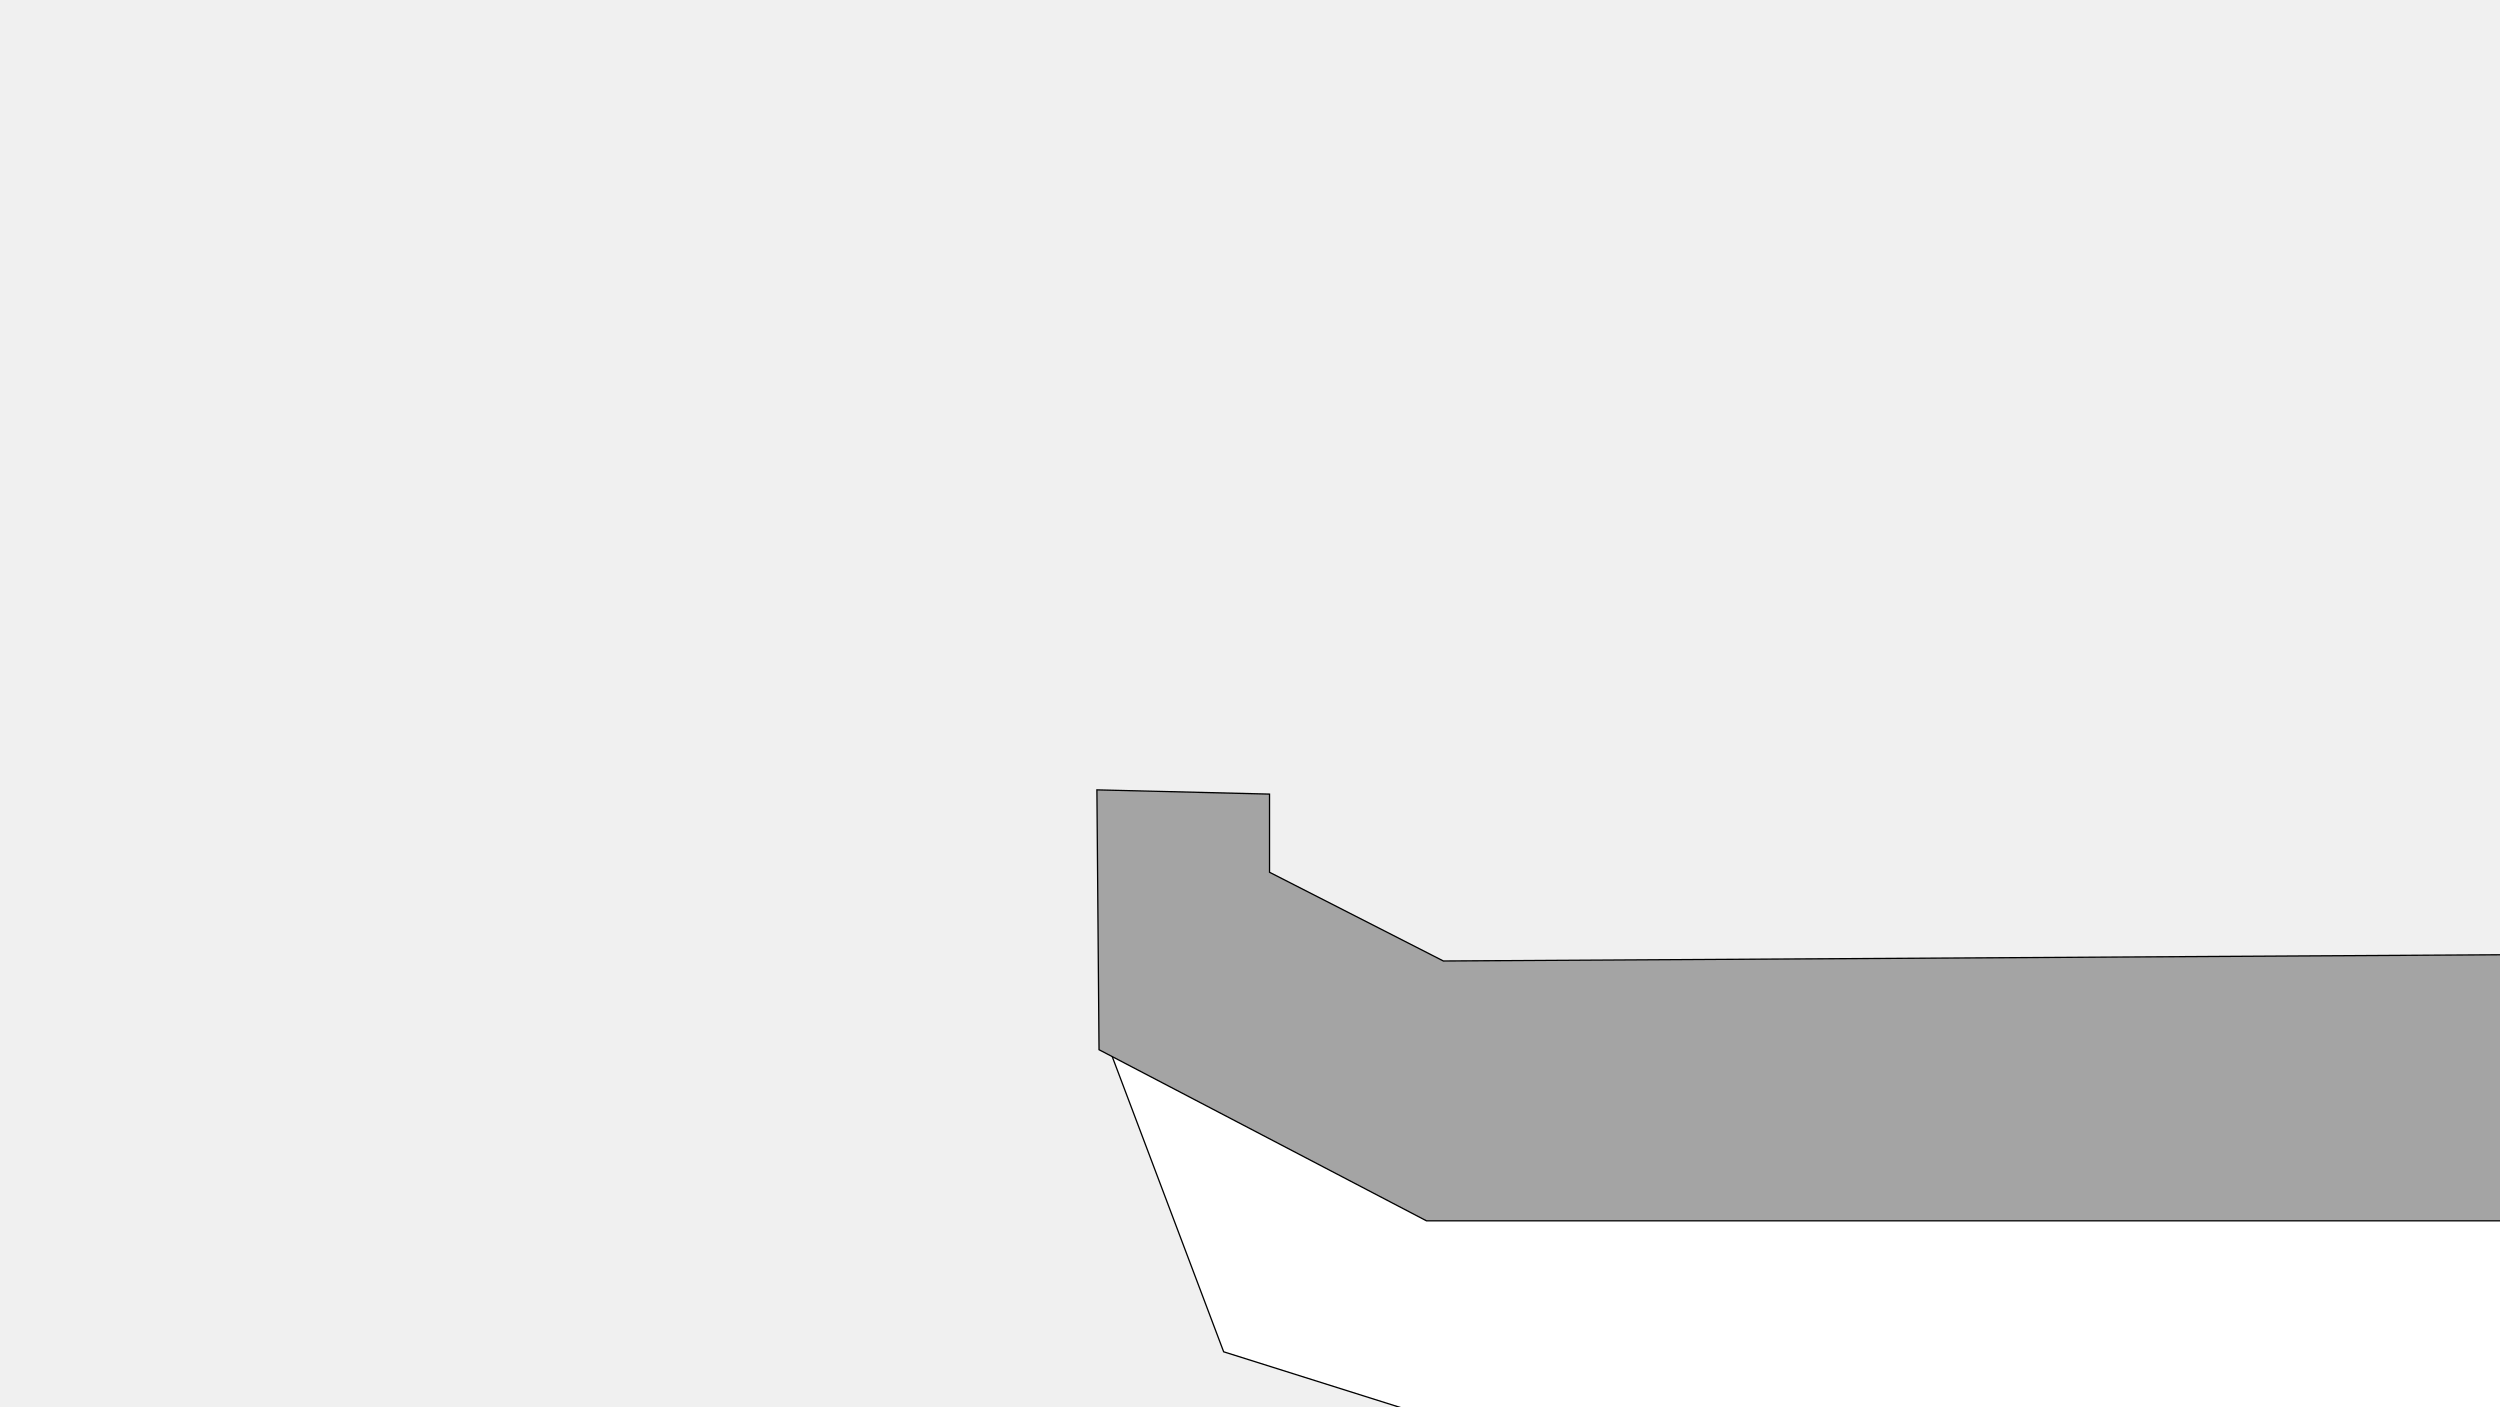
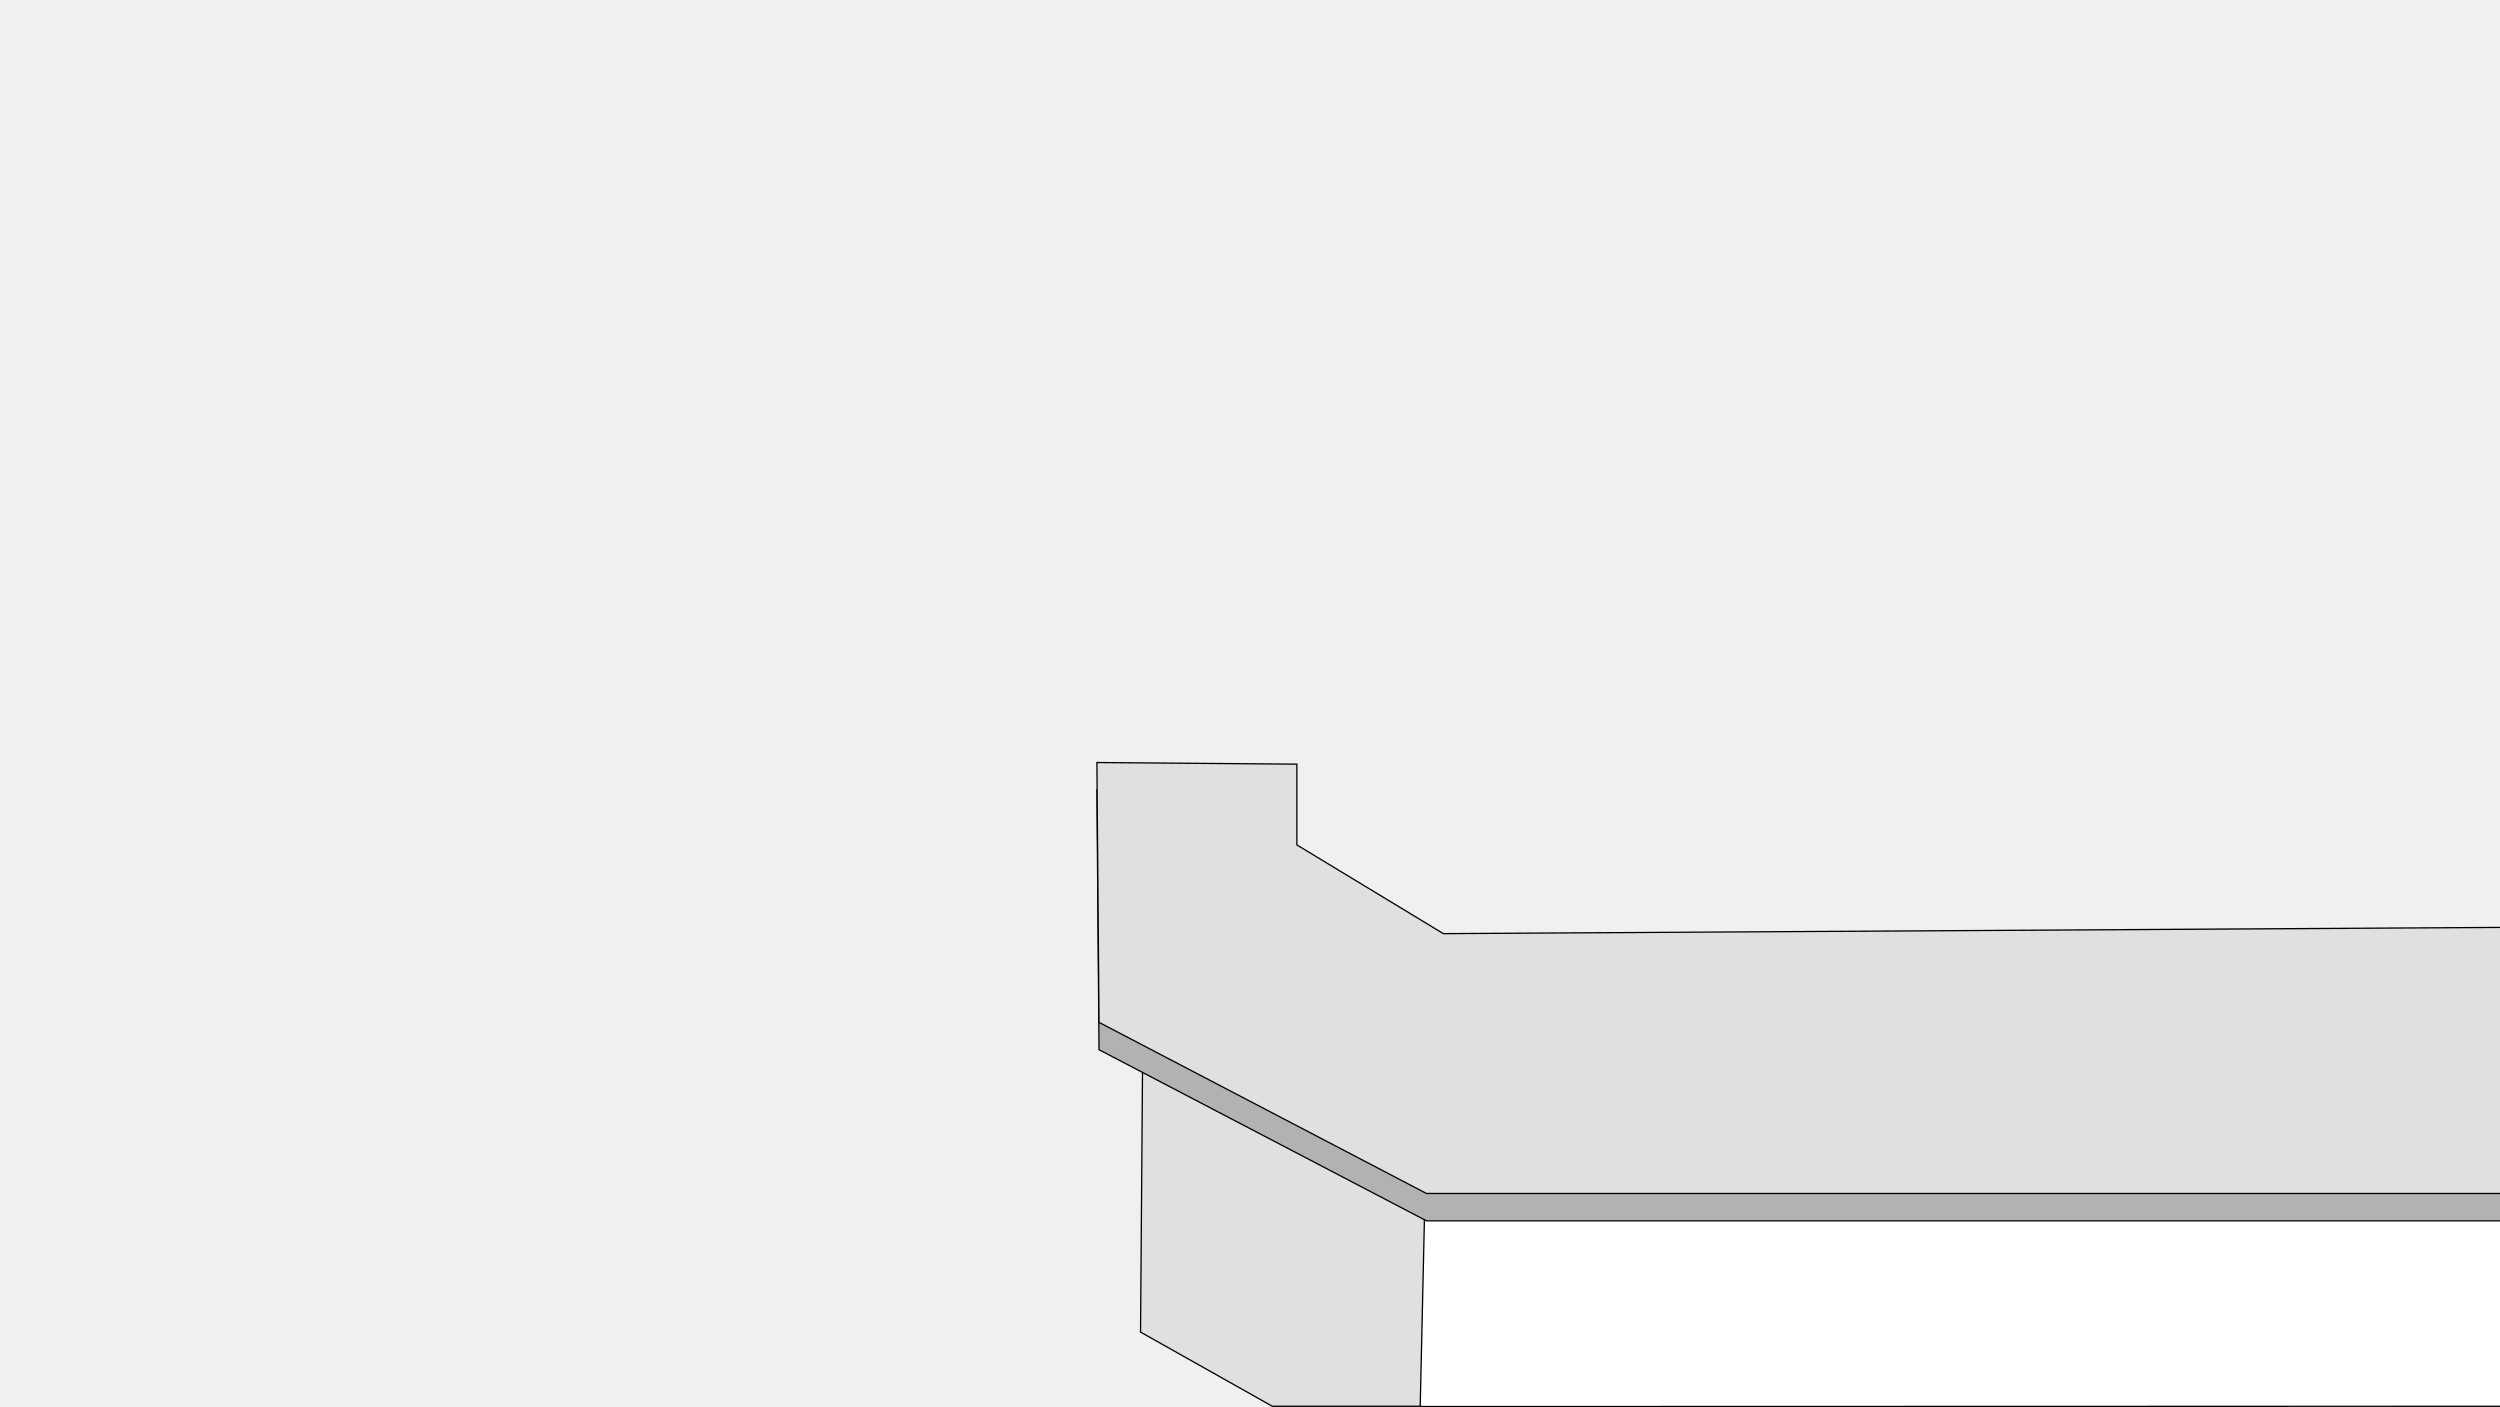
<svg xmlns="http://www.w3.org/2000/svg" version="1.2" viewBox="0 0 1920 1080" width="1920" height="1080">
  <style>
		.s0 { fill: #ffffff;stroke: #000000;stroke-miterlimit:10 } 
- 		.s1 { fill: #a4a4a4;stroke: #000000;stroke-miterlimit:10 } 
+ 		.s1 { fill: #e0e0e0;stroke: #000000;stroke-miterlimit:10 } 
+ 		.s2 { fill: #b2b2b2;stroke: #000000;stroke-miterlimit:10 } 
	</style>
-   <g id="Folder 2">
-     <path id="Shape 25" fill-rule="evenodd" class="s0" d="m939.77 1038.18l-92.48-244.98 253.1 124.92 834.61-4.86v171.74l-845.97 0.23z" />
-     <path id="Shape 24" fill-rule="evenodd" class="s1" d="m1935 733.17l-826.5 4.87-133.5-68.14v-60.03l-132.58-3.25 1.63 199.56 251.47 131.41h839.48z" />
+   <g id="Folder 3">
+     <path id="Shape 25" fill-rule="evenodd" class="s0" d="m952.5 1028.35l-52.5-213 203.39 97.77 834.61-4.86v171.74l-845.97 0.23z" />
+     <path id="Shape 27" fill-rule="evenodd" class="s1" d="m1094.37 918.4l-216.87-102.55-1.57 207.19 101.18 56.96h113.61z" />
+     <path id="Shape 24" fill-rule="evenodd" class="s2" d="m1935 733.17l-826.5 4.87-133.5-68.14v-60.03l-132.58-3.25 1.63 199.56 251.47 131.41h839.48z" />
+     <path id="Shape 24 copy" fill-rule="evenodd" class="s1" d="m1935 712.17l-826.5 4.87-112.5-68.14v-62.03l-153.58-1.25 1.63 199.56 251.47 131.41h839.48z" />
  </g>
</svg>
